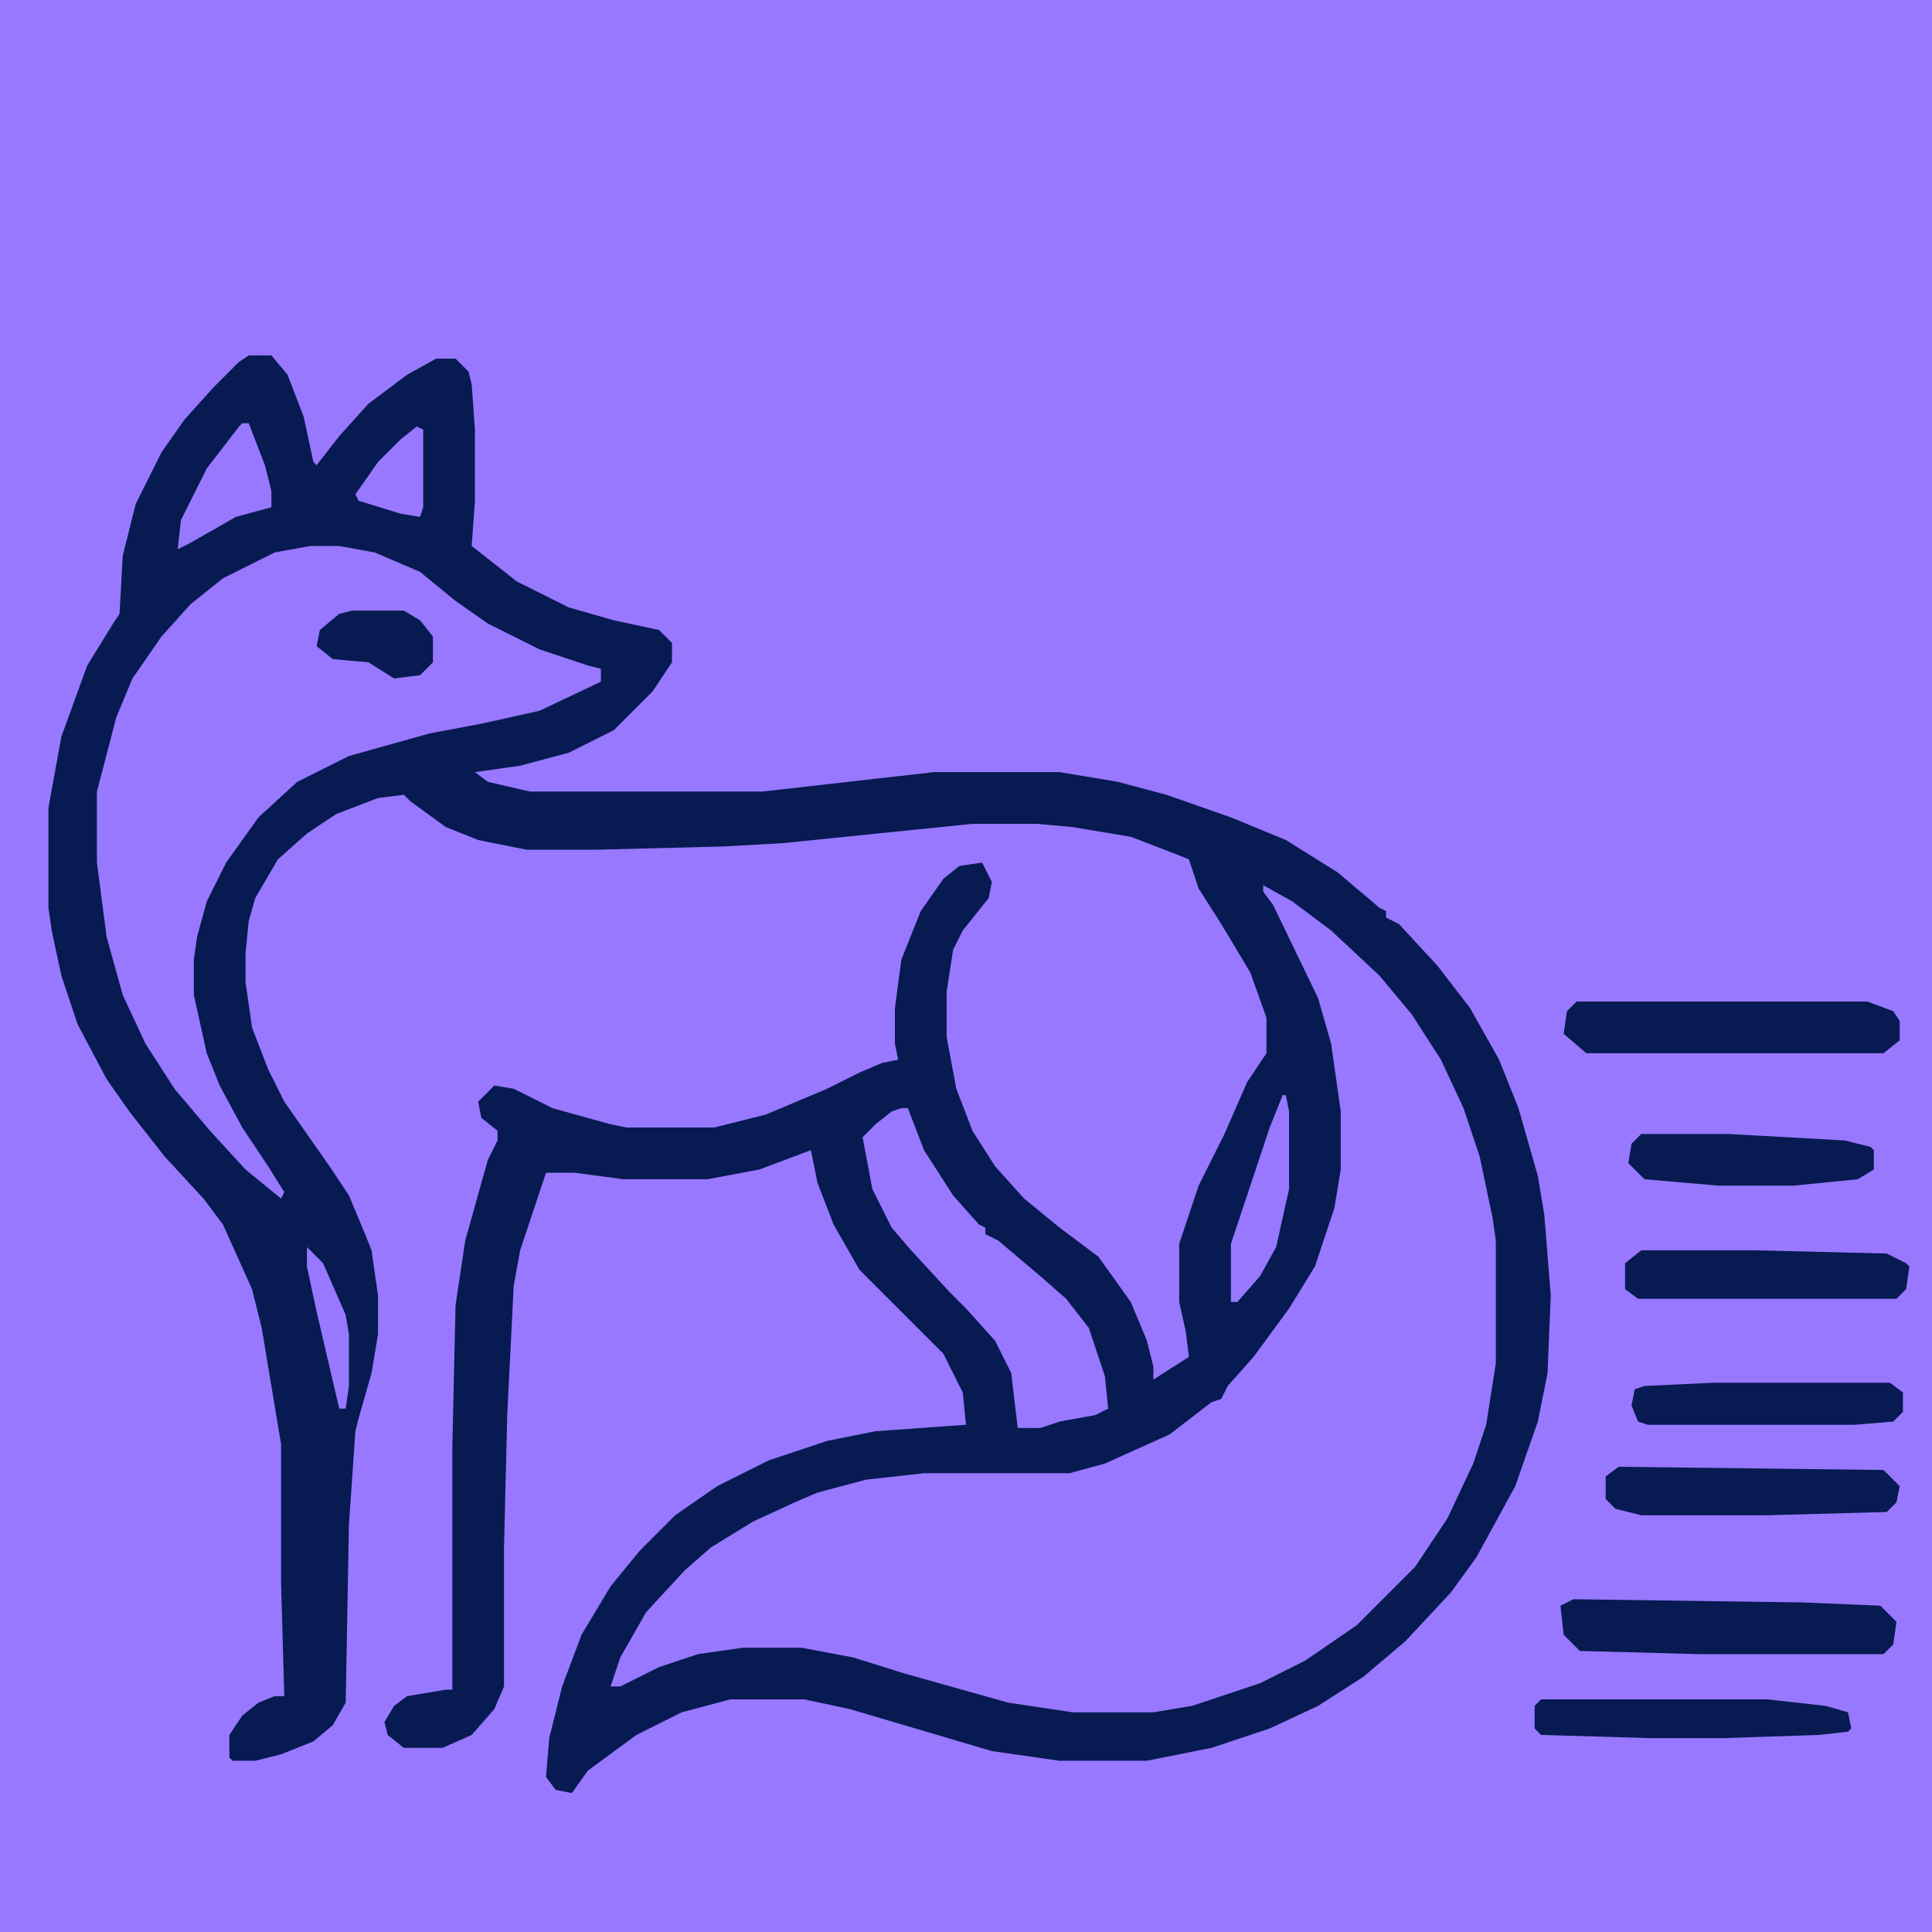
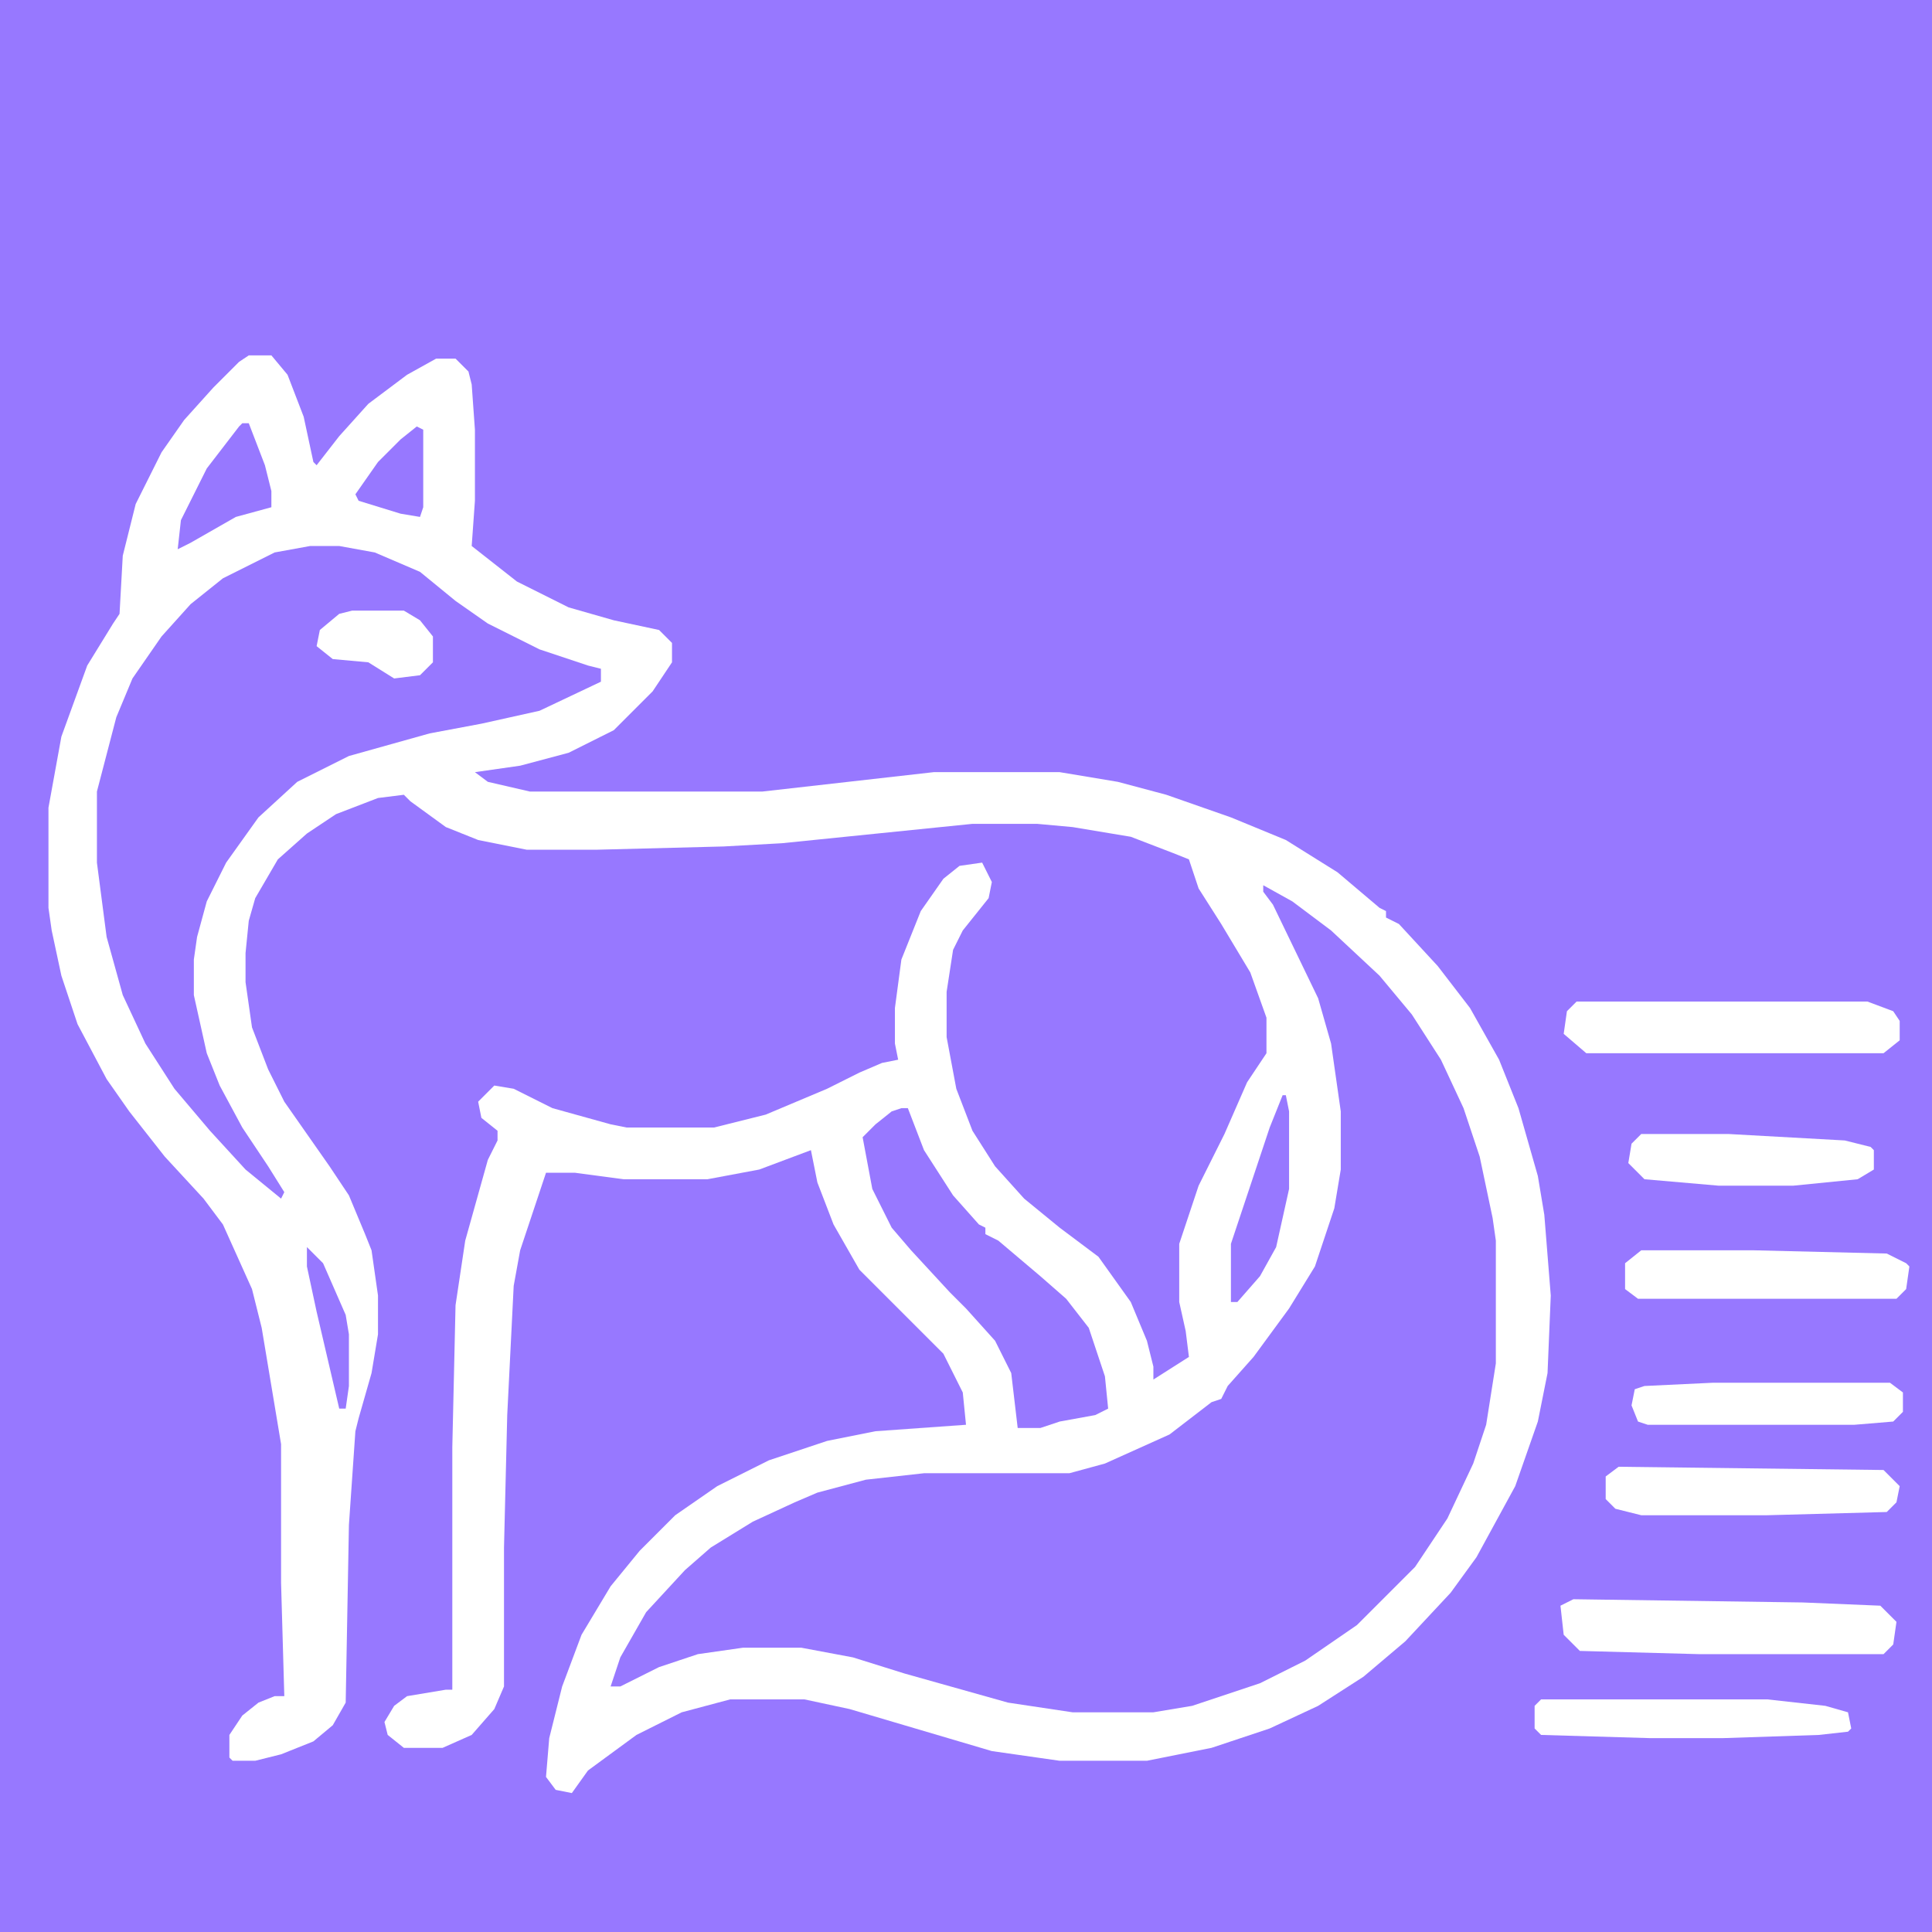
<svg xmlns="http://www.w3.org/2000/svg" viewBox="250 98 516 598" version="1.1" style="max-height: 500px" width="500" height="500">
  <path fill="#9778ff" d="m0 0h1024v1024h-1024z" transform="translate(0)" />
-   <path fill="#071a52" d="m0 0h7l5 6 5 13 3 14 1 1 7-9 9-10 12-9 9-5h6l4 4 1 4 1 14v22l-1 14 14 11 16 8 14 4 14 3 4 4v6l-6 9-12 12-14 7-15 4-14 2 4 3 13 3h72l53-6h39l18 3 15 4 20 7 17 7 16 10 13 11 2 1v2l4 2 12 13 10 13 9 16 6 15 6 21 2 12 2 25-1 24-3 15-7 20-12 22-8 11-14 15-13 11-14 9-15 7-18 6-20 4h-27l-21-3-44-13-14-3h-23l-15 4-14 7-15 11-5 7-5-1-3-4 1-12 4-16 6-16 9-15 9-11 11-11 13-9 16-8 18-6 15-3 28-2-1-10-6-12-26-26-8-14-5-13-2-10-16 6-16 3h-26l-15-2h-9l-8 24-2 11-2 40-1 41v43l-3 7-7 8-9 4h-12l-5-4-1-4 3-5 4-3 12-2h2v-75l1-44 3-20 7-25 3-6v-3l-5-4-1-5 5-5 6 1 12 6 18 5 5 1h27l16-4 19-8 10-5 7-3 5-1-1-5v-11l2-15 6-15 7-10 5-4 7-1 3 6-1 5-8 10-3 6-2 13v14l3 16 5 13 7 11 9 10 11 9 12 9 10 14 5 12 2 8v4l11-7-1-8-2-9v-18l6-18 8-16 7-16 6-9v-11l-5-14-9-15-7-11-3-9-5-2-13-5-18-3-11-1h-20l-59 6-18 1-39 1h-22l-15-3-10-4-11-8-2-2-8 1-13 5-9 6-9 8-7 12-2 7-1 10v9l2 14 5 13 5 10 14 20 6 9 5 12 2 5 2 14v12l-2 12-4 14-1 4-2 29-1 55-4 7-6 5-10 4-8 2h-7l-1-1v-7l4-6 5-4 5-2h3l-1-35v-43l-6-36-3-12-9-20-6-8-12-13-11-14-7-10-9-17-5-15-3-14-1-7v-31l4-22 8-22 8-13 2-3 1-18 4-16 8-16 7-10 9-10 8-8z" transform="translate(286,208)" />
+   <path fill="#ffffff" d="m0 0h7l5 6 5 13 3 14 1 1 7-9 9-10 12-9 9-5h6l4 4 1 4 1 14v22l-1 14 14 11 16 8 14 4 14 3 4 4v6l-6 9-12 12-14 7-15 4-14 2 4 3 13 3h72l53-6h39l18 3 15 4 20 7 17 7 16 10 13 11 2 1v2l4 2 12 13 10 13 9 16 6 15 6 21 2 12 2 25-1 24-3 15-7 20-12 22-8 11-14 15-13 11-14 9-15 7-18 6-20 4h-27l-21-3-44-13-14-3h-23l-15 4-14 7-15 11-5 7-5-1-3-4 1-12 4-16 6-16 9-15 9-11 11-11 13-9 16-8 18-6 15-3 28-2-1-10-6-12-26-26-8-14-5-13-2-10-16 6-16 3h-26l-15-2h-9l-8 24-2 11-2 40-1 41v43l-3 7-7 8-9 4h-12l-5-4-1-4 3-5 4-3 12-2h2v-75l1-44 3-20 7-25 3-6v-3l-5-4-1-5 5-5 6 1 12 6 18 5 5 1h27l16-4 19-8 10-5 7-3 5-1-1-5v-11l2-15 6-15 7-10 5-4 7-1 3 6-1 5-8 10-3 6-2 13v14l3 16 5 13 7 11 9 10 11 9 12 9 10 14 5 12 2 8v4l11-7-1-8-2-9v-18l6-18 8-16 7-16 6-9v-11l-5-14-9-15-7-11-3-9-5-2-13-5-18-3-11-1h-20l-59 6-18 1-39 1h-22l-15-3-10-4-11-8-2-2-8 1-13 5-9 6-9 8-7 12-2 7-1 10v9l2 14 5 13 5 10 14 20 6 9 5 12 2 5 2 14v12l-2 12-4 14-1 4-2 29-1 55-4 7-6 5-10 4-8 2h-7l-1-1v-7l4-6 5-4 5-2h3l-1-35v-43l-6-36-3-12-9-20-6-8-12-13-11-14-7-10-9-17-5-15-3-14-1-7v-31l4-22 8-22 8-13 2-3 1-18 4-16 8-16 7-10 9-10 8-8z" transform="translate(286,208)" />
  <path fill="#9778ff" d="m0 0 9 5 12 9 15 14 10 12 9 14 7 15 5 15 4 19 1 7v38l-3 19-4 12-8 17-10 15-18 18-16 11-14 7-21 7-12 2h-25l-20-3-32-9-16-5-16-3h-18l-14 2-12 4-12 6h-3l3-9 8-14 12-13 8-7 13-8 13-6 7-3 15-4 18-2h45l11-3 20-9 13-10 3-1 2-4 8-9 11-15 8-13 6-18 2-12v-18l-3-21-4-14-14-29-3-4z" transform="translate(600,372)" />
  <path fill="#9778ff" d="m0 0h9l11 2 14 6 11 9 10 7 16 8 15 5 4 1v4l-19 9-18 4-16 3-25 7-16 8-12 11-10 14-6 12-3 11-1 7v11l4 18 4 10 7 13 8 12 5 8-1 2-11-9-11-12-11-13-9-14-7-15-5-18-3-23v-22l6-23 5-12 9-13 9-10 10-8 16-8z" transform="translate(305,267)" />
  <path fill="#9778ff" d="m0 0h2l5 13 9 14 8 9 2 1v2l4 2 13 11 8 7 7 9 5 15 1 10-4 2-11 2-6 2h-7l-2-17-5-10-9-10-5-5-12-13-6-7-6-12-3-16 4-4 5-4z" transform="translate(488,441)" />
-   <path fill="#071a52" d="m0 0h90l8 3 2 3v6l-5 4h-92l-7-6 1-7z" transform="translate(697,408)" />
-   <path fill="#071a52" d="m0 0 71 1 24 1 5 5-1 7-3 3h-57l-37-1-5-5-1-9z" transform="translate(696,593)" />
-   <path fill="#071a52" d="m0 0h35l41 1 6 3 1 1-1 7-3 3h-80l-4-3v-8z" transform="translate(717,485)" />
-   <path fill="#071a52" d="m0 0 82 1 5 5-1 5-3 3-37 1h-39l-8-2-3-3v-7z" transform="translate(710,552)" />
-   <path fill="#071a52" d="m0 0h70l18 2 7 2 1 5-1 1-9 1-30 1h-22l-34-1-2-2v-7z" transform="translate(686,624)" />
-   <path fill="#071a52" d="m0 0h55l4 3v6l-3 3-12 1h-64l-3-1-2-5 1-5 3-1z" transform="translate(739,526)" />
-   <path fill="#071a52" d="m0 0h27l36 2 8 2 1 1v6l-5 3-20 2h-23l-23-2-5-5 1-6z" transform="translate(717,449)" />
+   <path fill="#ffffff" d="m0 0h90l8 3 2 3v6l-5 4h-92l-7-6 1-7z" transform="translate(697,408)" />
+   <path fill="#ffffff" d="m0 0 71 1 24 1 5 5-1 7-3 3h-57l-37-1-5-5-1-9z" transform="translate(696,593)" />
+   <path fill="#ffffff" d="m0 0h35l41 1 6 3 1 1-1 7-3 3h-80l-4-3v-8z" transform="translate(717,485)" />
+   <path fill="#ffffff" d="m0 0 82 1 5 5-1 5-3 3-37 1h-39l-8-2-3-3v-7z" transform="translate(710,552)" />
+   <path fill="#ffffff" d="m0 0h70l18 2 7 2 1 5-1 1-9 1-30 1h-22l-34-1-2-2v-7z" transform="translate(686,624)" />
+   <path fill="#ffffff" d="m0 0h55l4 3v6l-3 3-12 1h-64l-3-1-2-5 1-5 3-1z" transform="translate(739,526)" />
+   <path fill="#ffffff" d="m0 0h27l36 2 8 2 1 1v6l-5 3-20 2h-23l-23-2-5-5 1-6z" transform="translate(717,449)" />
  <path fill="#9778ff" d="m0 0h1l1 5v24l-4 18-5 9-7 8h-2v-18l12-36z" transform="translate(606,437)" />
-   <path fill="#071a52" d="m0 0h16l5 3 4 5v8l-4 4-8 1-8-5-11-1-5-4 1-5 6-5z" transform="translate(318,287)" />
+   <path fill="#ffffff" d="m0 0h16l5 3 4 5v8l-4 4-8 1-8-5-11-1-5-4 1-5 6-5z" transform="translate(318,287)" />
  <path fill="#9778ff" d="m0 0h2l5 13 2 8v5l-11 3-14 8-4 2 1-9 8-16 10-13z" transform="translate(284,229)" />
  <path fill="#9778ff" d="m0 0 2 1v24l-1 3-6-1-13-4-1-2 7-10 7-7z" transform="translate(338,230)" />
  <path fill="#9778ff" d="m0 0 5 5 7 16 1 6v16l-1 7h-2l-7-30-3-14z" transform="translate(304,484)" />
</svg>
